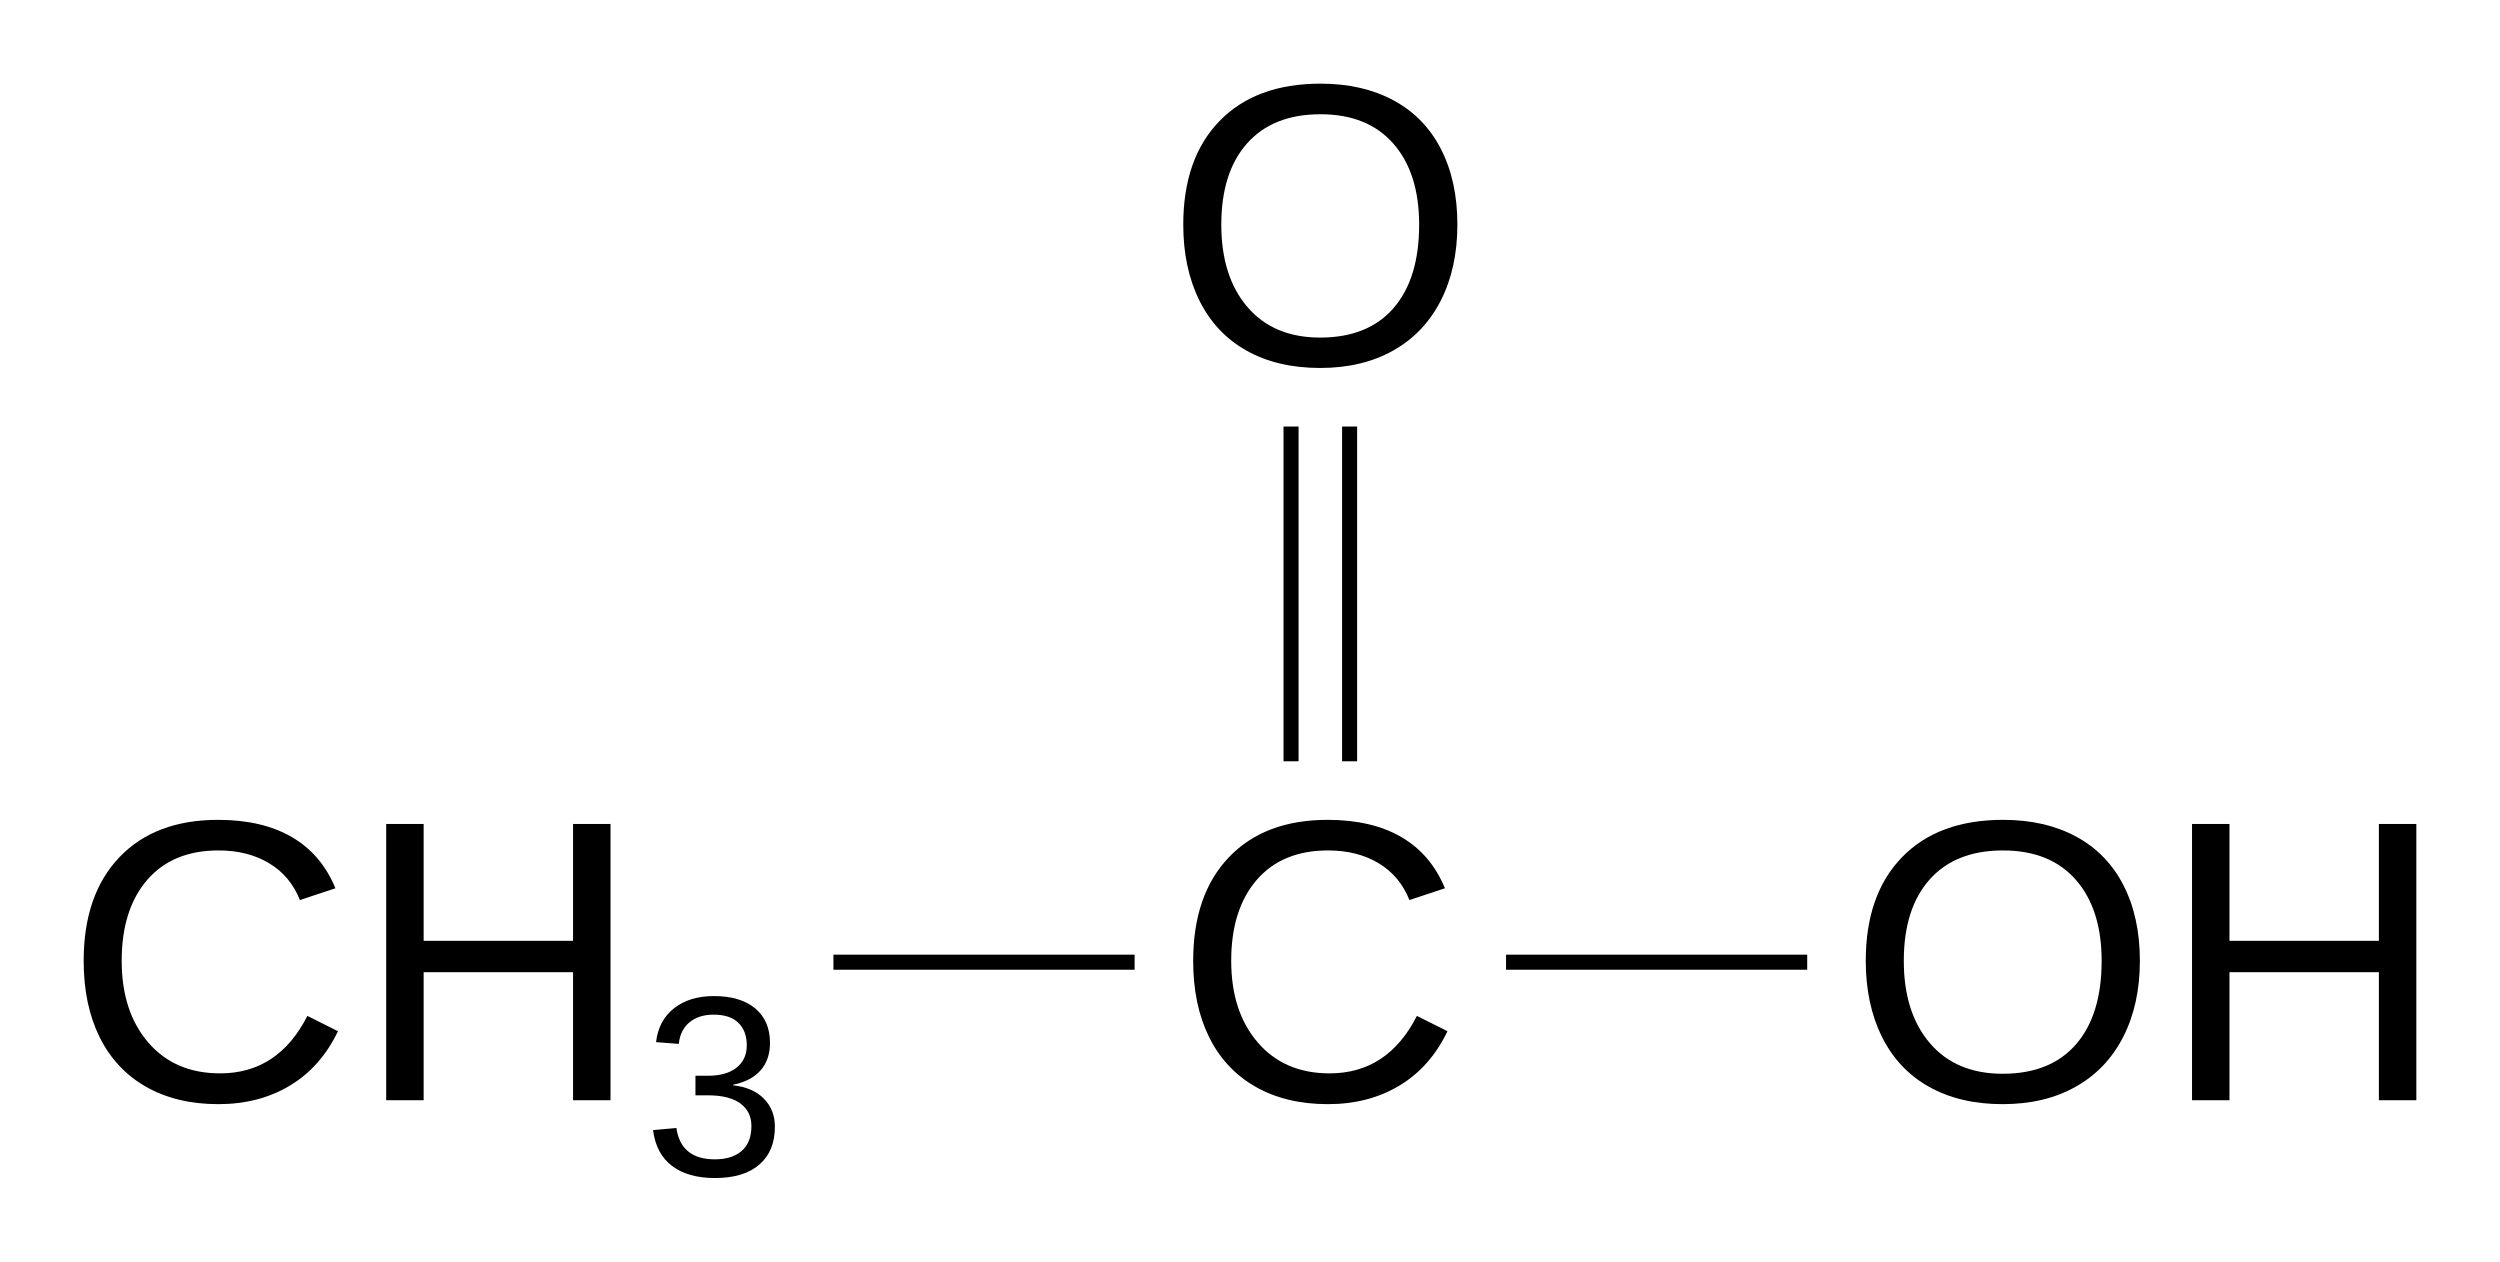
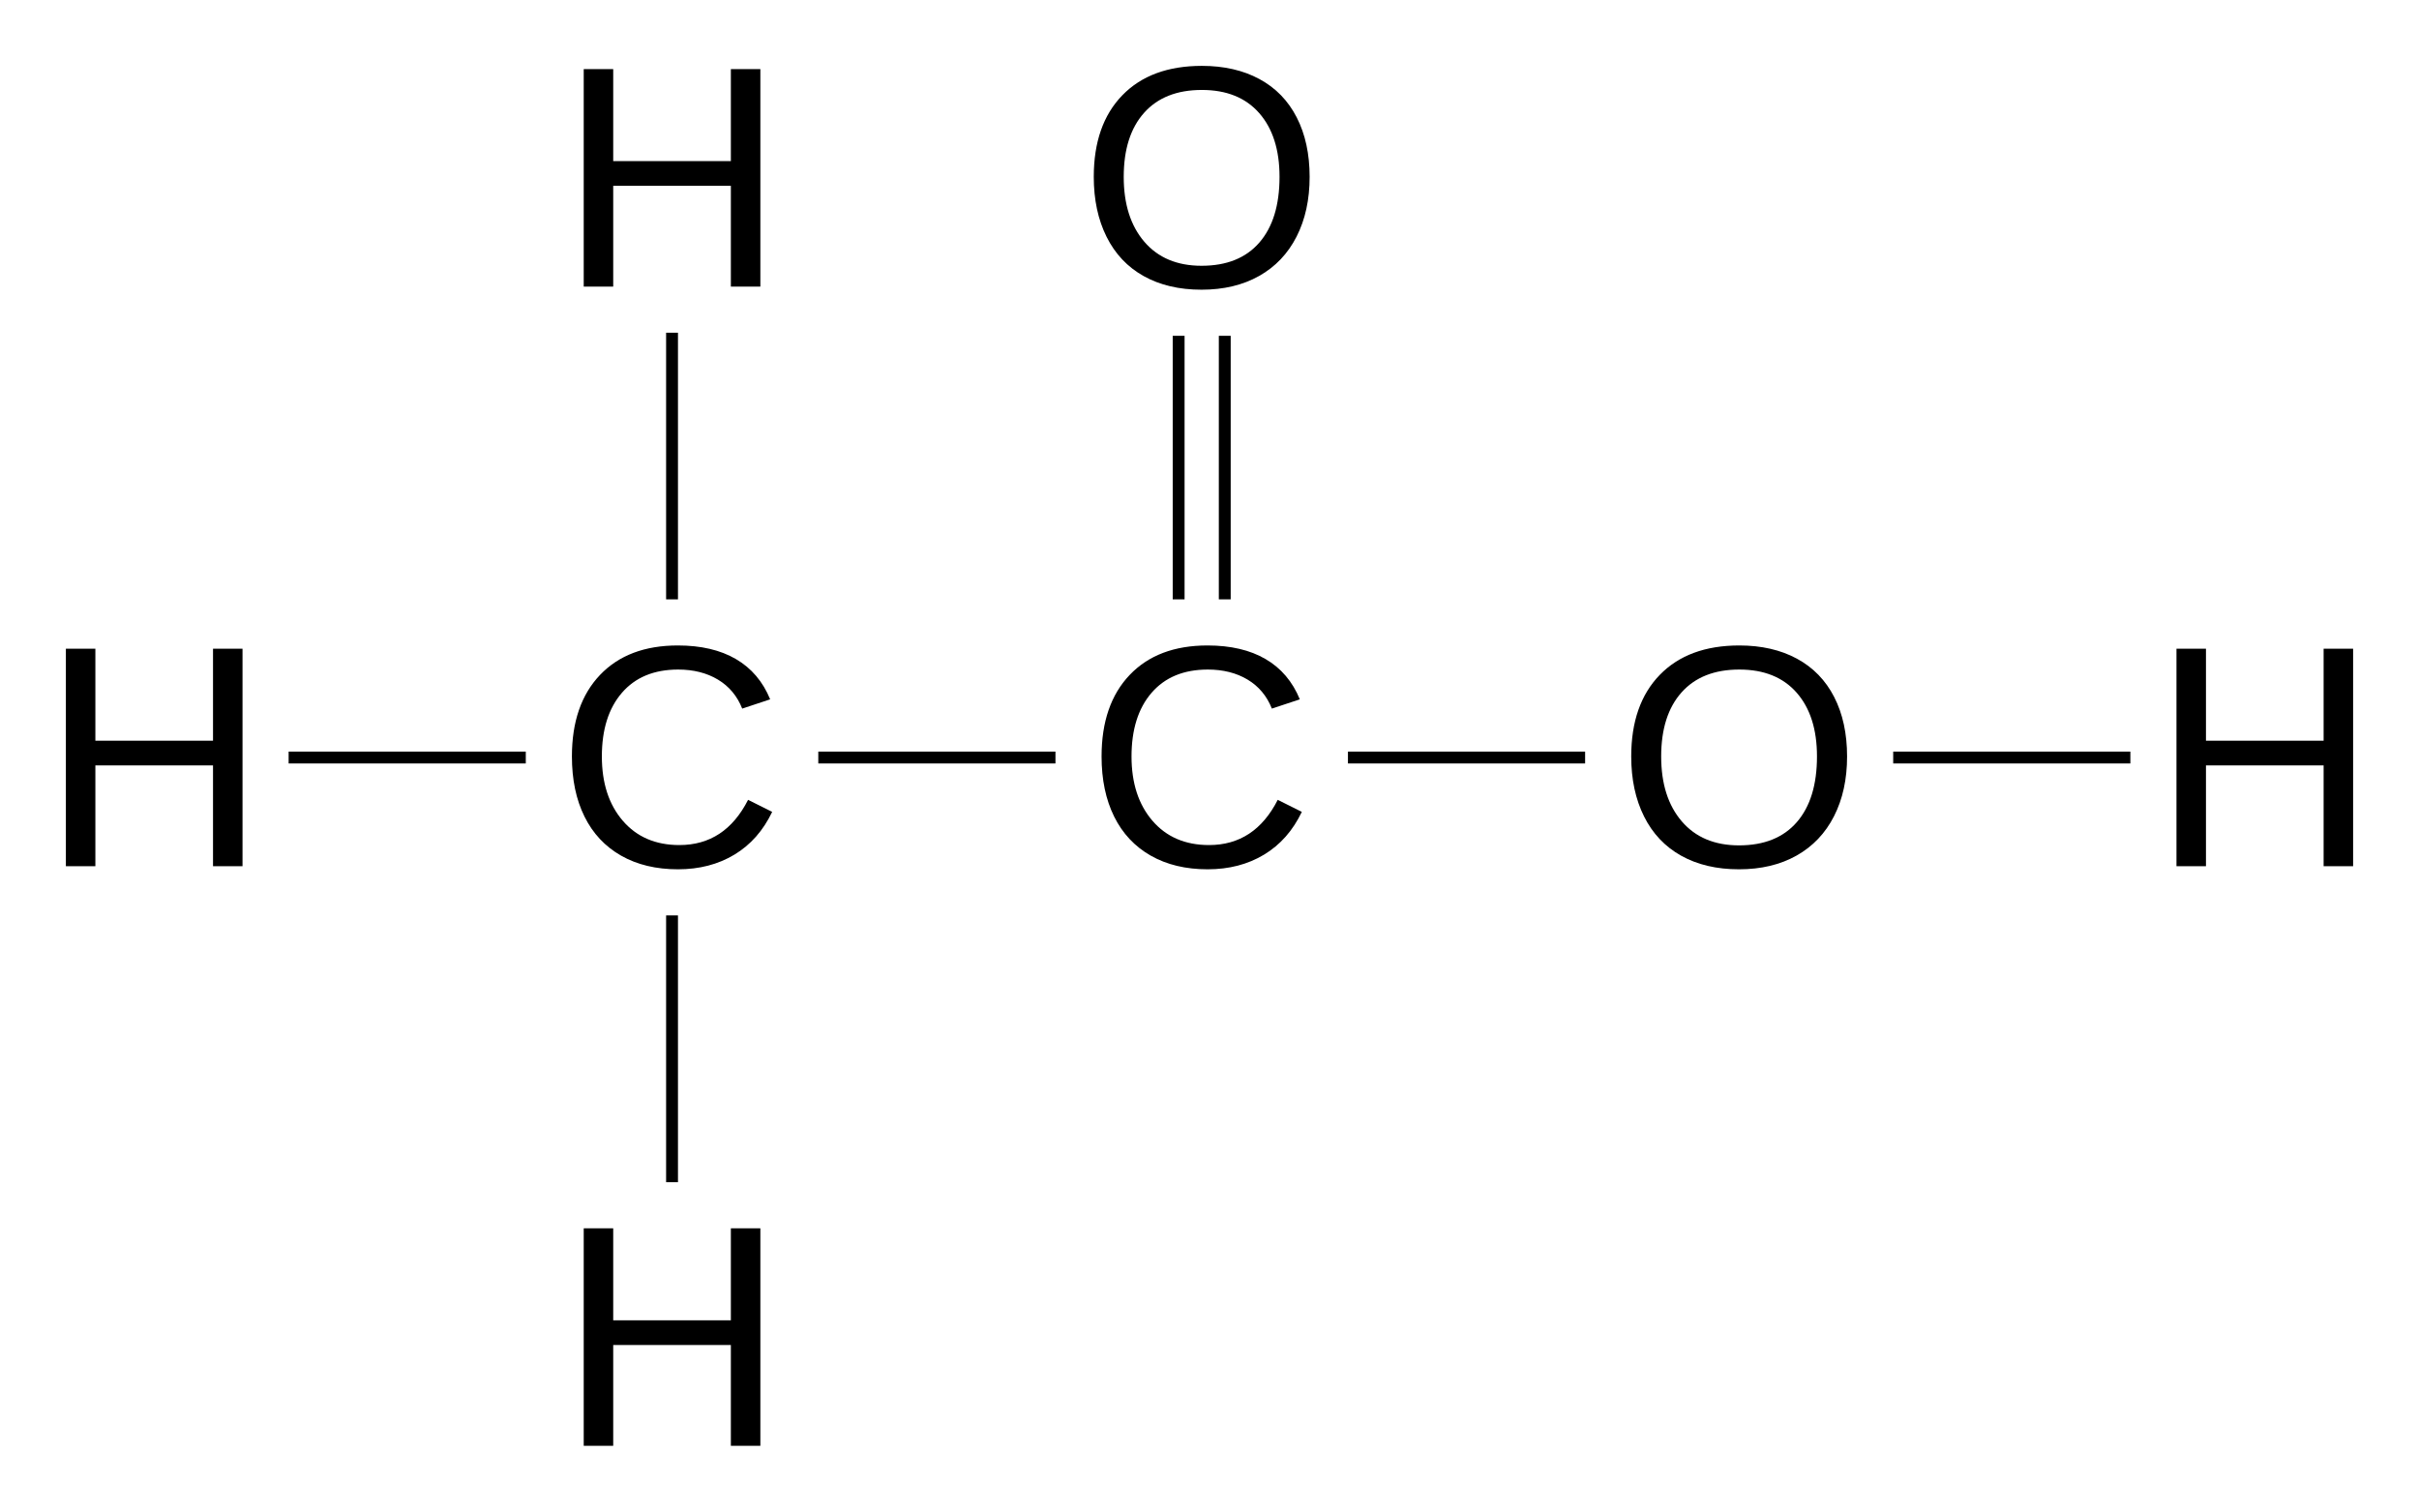
- <svg xmlns="http://www.w3.org/2000/svg" viewBox="-25.199 -115.016 298.837 150.816" role="img" aria-labelledby="title">
+ <svg xmlns="http://www.w3.org/2000/svg" viewBox="-23.406 -115.016 367.188 229.516" role="img" aria-labelledby="title">
  <g fill="none" stroke="#000" stroke-width="1.8" stroke-linecap="butt">
-     <line x1="74.426" y1="0.000" x2="110.426" y2="0.000" />
-     <line x1="154.825" y1="0.000" x2="190.825" y2="0.000" />
-     <line x1="129.126" y1="-24.016" x2="129.126" y2="-64.031" />
-     <line x1="136.126" y1="-24.016" x2="136.126" y2="-64.031" />
+     <line x1="20.406" y1="0.000" x2="56.406" y2="0.000" />
+     <line x1="100.805" y1="0.000" x2="136.805" y2="0.000" />
+     <line x1="181.203" y1="0.000" x2="217.203" y2="0.000" />
+     <line x1="263.969" y1="0.000" x2="299.969" y2="0.000" />
+     <line x1="78.605" y1="-24.016" x2="78.605" y2="-64.500" />
+     <line x1="78.605" y1="23.969" x2="78.605" y2="64.477" />
+     <line x1="155.504" y1="-24.016" x2="155.504" y2="-64.031" />
+     <line x1="162.504" y1="-24.016" x2="162.504" y2="-64.031" />
  </g>
  <g fill="#000">
-     <g data-label="CH3" data-anchor-x="0.000" data-anchor-y="0.000">
-       <path transform="translate(-17.6367 16.5) scale(1)" d="M18.562 -29.859Q13.078 -29.859 10.031 -26.332Q6.984 -22.805 6.984 -16.664Q6.984 -10.594 10.16 -6.902Q13.336 -3.211 18.75 -3.211Q25.688 -3.211 29.18 -10.078L32.836 -8.25Q30.797 -3.984 27.105 -1.758Q23.414 0.469 18.539 0.469Q13.547 0.469 9.902 -1.605Q6.258 -3.68 4.348 -7.535Q2.438 -11.391 2.438 -16.664Q2.438 -24.562 6.703 -29.039Q10.969 -33.516 18.516 -33.516Q23.789 -33.516 27.328 -31.453Q30.867 -29.391 32.531 -25.336L28.289 -23.93Q27.141 -26.812 24.598 -28.336Q22.055 -29.859 18.562 -29.859Z" />
-       <path transform="translate(17.0273 16.5) scale(1)" d="M26.273 -0L26.273 -15.305L8.414 -15.305L8.414 -0L3.938 -0L3.938 -33.023L8.414 -33.023L8.414 -19.055L26.273 -19.055L26.273 -33.023L30.75 -33.023L30.75 -0Z" />
-       <path transform="translate(51.6914 25.5) scale(0.64)" d="M24.586 -9.117Q24.586 -4.547 21.68 -2.039Q18.773 0.469 13.383 0.469Q8.367 0.469 5.379 -1.793Q2.391 -4.055 1.828 -8.484L6.188 -8.883Q7.031 -3.023 13.383 -3.023Q16.57 -3.023 18.387 -4.594Q20.203 -6.164 20.203 -9.258Q20.203 -11.953 18.129 -13.465Q16.055 -14.977 12.141 -14.977L9.75 -14.977L9.75 -18.633L12.047 -18.633Q15.516 -18.633 17.426 -20.145Q19.336 -21.656 19.336 -24.328Q19.336 -26.977 17.777 -28.512Q16.219 -30.047 13.148 -30.047Q10.359 -30.047 8.637 -28.617Q6.914 -27.188 6.633 -24.586L2.391 -24.914Q2.859 -28.969 5.754 -31.242Q8.648 -33.516 13.195 -33.516Q18.164 -33.516 20.918 -31.207Q23.672 -28.898 23.672 -24.773Q23.672 -21.609 21.902 -19.629Q20.133 -17.648 16.758 -16.945L16.758 -16.852Q20.461 -16.453 22.523 -14.367Q24.586 -12.281 24.586 -9.117Z" />
+     <g data-label="H" data-anchor-x="0.000" data-anchor-y="0.000">
+       <path transform="translate(-17.3438 16.5) scale(1)" d="M26.273 -0L26.273 -15.305L8.414 -15.305L8.414 -0L3.938 -0L3.938 -33.023L8.414 -33.023L8.414 -19.055L26.273 -19.055L26.273 -33.023L30.75 -33.023L30.75 -0Z" />
    </g>
-     <g data-label="C" data-anchor-x="132.626" data-anchor-y="0.000">
-       <path transform="translate(114.9889 16.5) scale(1)" d="M18.562 -29.859Q13.078 -29.859 10.031 -26.332Q6.984 -22.805 6.984 -16.664Q6.984 -10.594 10.16 -6.902Q13.336 -3.211 18.75 -3.211Q25.688 -3.211 29.18 -10.078L32.836 -8.25Q30.797 -3.984 27.105 -1.758Q23.414 0.469 18.539 0.469Q13.547 0.469 9.902 -1.605Q6.258 -3.68 4.348 -7.535Q2.438 -11.391 2.438 -16.664Q2.438 -24.562 6.703 -29.039Q10.969 -33.516 18.516 -33.516Q23.789 -33.516 27.328 -31.453Q30.867 -29.391 32.531 -25.336L28.289 -23.93Q27.141 -26.812 24.598 -28.336Q22.055 -29.859 18.562 -29.859Z" />
+     <g data-label="C" data-anchor-x="78.605" data-anchor-y="0.000">
+       <path transform="translate(60.9688 16.5) scale(1)" d="M18.562 -29.859Q13.078 -29.859 10.031 -26.332Q6.984 -22.805 6.984 -16.664Q6.984 -10.594 10.16 -6.902Q13.336 -3.211 18.75 -3.211Q25.688 -3.211 29.18 -10.078L32.836 -8.25Q30.797 -3.984 27.105 -1.758Q23.414 0.469 18.539 0.469Q13.547 0.469 9.902 -1.605Q6.258 -3.68 4.348 -7.535Q2.438 -11.391 2.438 -16.664Q2.438 -24.562 6.703 -29.039Q10.969 -33.516 18.516 -33.516Q23.789 -33.516 27.328 -31.453Q30.867 -29.391 32.531 -25.336L28.289 -23.93Q27.141 -26.812 24.598 -28.336Q22.055 -29.859 18.562 -29.859Z" />
    </g>
-     <g data-label="OH" data-anchor-x="214.208" data-anchor-y="0.000">
-       <path transform="translate(195.5514 16.5) scale(1)" d="M35.039 -16.664Q35.039 -11.484 33.059 -7.594Q31.078 -3.703 27.375 -1.617Q23.672 0.469 18.633 0.469Q13.547 0.469 9.855 -1.594Q6.164 -3.656 4.219 -7.559Q2.273 -11.461 2.273 -16.664Q2.273 -24.586 6.609 -29.051Q10.945 -33.516 18.68 -33.516Q23.719 -33.516 27.422 -31.512Q31.125 -29.508 33.082 -25.688Q35.039 -21.867 35.039 -16.664ZM30.469 -16.664Q30.469 -22.828 27.387 -26.344Q24.305 -29.859 18.68 -29.859Q13.008 -29.859 9.914 -26.391Q6.82 -22.922 6.82 -16.664Q6.82 -10.453 9.949 -6.809Q13.078 -3.164 18.633 -3.164Q24.352 -3.164 27.41 -6.691Q30.469 -10.219 30.469 -16.664Z" />
-       <path transform="translate(232.8873 16.5) scale(1)" d="M26.273 -0L26.273 -15.305L8.414 -15.305L8.414 -0L3.938 -0L3.938 -33.023L8.414 -33.023L8.414 -19.055L26.273 -19.055L26.273 -33.023L30.75 -33.023L30.75 -0Z" />
+     <g data-label="C" data-anchor-x="159.004" data-anchor-y="0.000">
+       <path transform="translate(141.3672 16.5) scale(1)" d="M18.562 -29.859Q13.078 -29.859 10.031 -26.332Q6.984 -22.805 6.984 -16.664Q6.984 -10.594 10.16 -6.902Q13.336 -3.211 18.75 -3.211Q25.688 -3.211 29.18 -10.078L32.836 -8.25Q30.797 -3.984 27.105 -1.758Q23.414 0.469 18.539 0.469Q13.547 0.469 9.902 -1.605Q6.258 -3.68 4.348 -7.535Q2.438 -11.391 2.438 -16.664Q2.438 -24.562 6.703 -29.039Q10.969 -33.516 18.516 -33.516Q23.789 -33.516 27.328 -31.453Q30.867 -29.391 32.531 -25.336L28.289 -23.93Q27.141 -26.812 24.598 -28.336Q22.055 -29.859 18.562 -29.859Z" />
    </g>
-     <g data-label="O" data-anchor-x="132.626" data-anchor-y="-88.000">
-       <path transform="translate(113.9694 -71.5) scale(1)" d="M35.039 -16.664Q35.039 -11.484 33.059 -7.594Q31.078 -3.703 27.375 -1.617Q23.672 0.469 18.633 0.469Q13.547 0.469 9.855 -1.594Q6.164 -3.656 4.219 -7.559Q2.273 -11.461 2.273 -16.664Q2.273 -24.586 6.609 -29.051Q10.945 -33.516 18.68 -33.516Q23.719 -33.516 27.422 -31.512Q31.125 -29.508 33.082 -25.688Q35.039 -21.867 35.039 -16.664ZM30.469 -16.664Q30.469 -22.828 27.387 -26.344Q24.305 -29.859 18.68 -29.859Q13.008 -29.859 9.914 -26.391Q6.82 -22.922 6.82 -16.664Q6.82 -10.453 9.949 -6.809Q13.078 -3.164 18.633 -3.164Q24.352 -3.164 27.41 -6.691Q30.469 -10.219 30.469 -16.664Z" />
+     <g data-label="O" data-anchor-x="240.586" data-anchor-y="0.000">
+       <path transform="translate(221.9297 16.5) scale(1)" d="M35.039 -16.664Q35.039 -11.484 33.059 -7.594Q31.078 -3.703 27.375 -1.617Q23.672 0.469 18.633 0.469Q13.547 0.469 9.855 -1.594Q6.164 -3.656 4.219 -7.559Q2.273 -11.461 2.273 -16.664Q2.273 -24.586 6.609 -29.051Q10.945 -33.516 18.68 -33.516Q23.719 -33.516 27.422 -31.512Q31.125 -29.508 33.082 -25.688Q35.039 -21.867 35.039 -16.664ZM30.469 -16.664Q30.469 -22.828 27.387 -26.344Q24.305 -29.859 18.68 -29.859Q13.008 -29.859 9.914 -26.391Q6.82 -22.922 6.82 -16.664Q6.82 -10.453 9.949 -6.809Q13.078 -3.164 18.633 -3.164Q24.352 -3.164 27.41 -6.691Q30.469 -10.219 30.469 -16.664Z" />
+     </g>
+     <g data-label="H" data-anchor-x="320.375" data-anchor-y="0.000">
+       <path transform="translate(303.0312 16.5) scale(1)" d="M26.273 -0L26.273 -15.305L8.414 -15.305L8.414 -0L3.938 -0L3.938 -33.023L8.414 -33.023L8.414 -19.055L26.273 -19.055L26.273 -33.023L30.75 -33.023L30.75 -0Z" />
+     </g>
+     <g data-label="H" data-anchor-x="78.605" data-anchor-y="-88.000">
+       <path transform="translate(61.2617 -71.5) scale(1)" d="M26.273 -0L26.273 -15.305L8.414 -15.305L8.414 -0L3.938 -0L3.938 -33.023L8.414 -33.023L8.414 -19.055L26.273 -19.055L26.273 -33.023L30.75 -33.023L30.75 -0Z" />
+     </g>
+     <g data-label="H" data-anchor-x="78.605" data-anchor-y="88.000">
+       <path transform="translate(61.2617 104.5) scale(1)" d="M26.273 -0L26.273 -15.305L8.414 -15.305L8.414 -0L3.938 -0L3.938 -33.023L8.414 -33.023L8.414 -19.055L26.273 -19.055L26.273 -33.023L30.75 -33.023L30.75 -0Z" />
+     </g>
+     <g data-label="O" data-anchor-x="159.004" data-anchor-y="-88.000">
+       <path transform="translate(140.3477 -71.5) scale(1)" d="M35.039 -16.664Q35.039 -11.484 33.059 -7.594Q31.078 -3.703 27.375 -1.617Q23.672 0.469 18.633 0.469Q13.547 0.469 9.855 -1.594Q6.164 -3.656 4.219 -7.559Q2.273 -11.461 2.273 -16.664Q2.273 -24.586 6.609 -29.051Q10.945 -33.516 18.68 -33.516Q23.719 -33.516 27.422 -31.512Q31.125 -29.508 33.082 -25.688Q35.039 -21.867 35.039 -16.664ZM30.469 -16.664Q30.469 -22.828 27.387 -26.344Q24.305 -29.859 18.68 -29.859Q13.008 -29.859 9.914 -26.391Q6.82 -22.922 6.82 -16.664Q6.82 -10.453 9.949 -6.809Q13.078 -3.164 18.633 -3.164Q24.352 -3.164 27.41 -6.691Q30.469 -10.219 30.469 -16.664Z" />
    </g>
  </g>
</svg>
